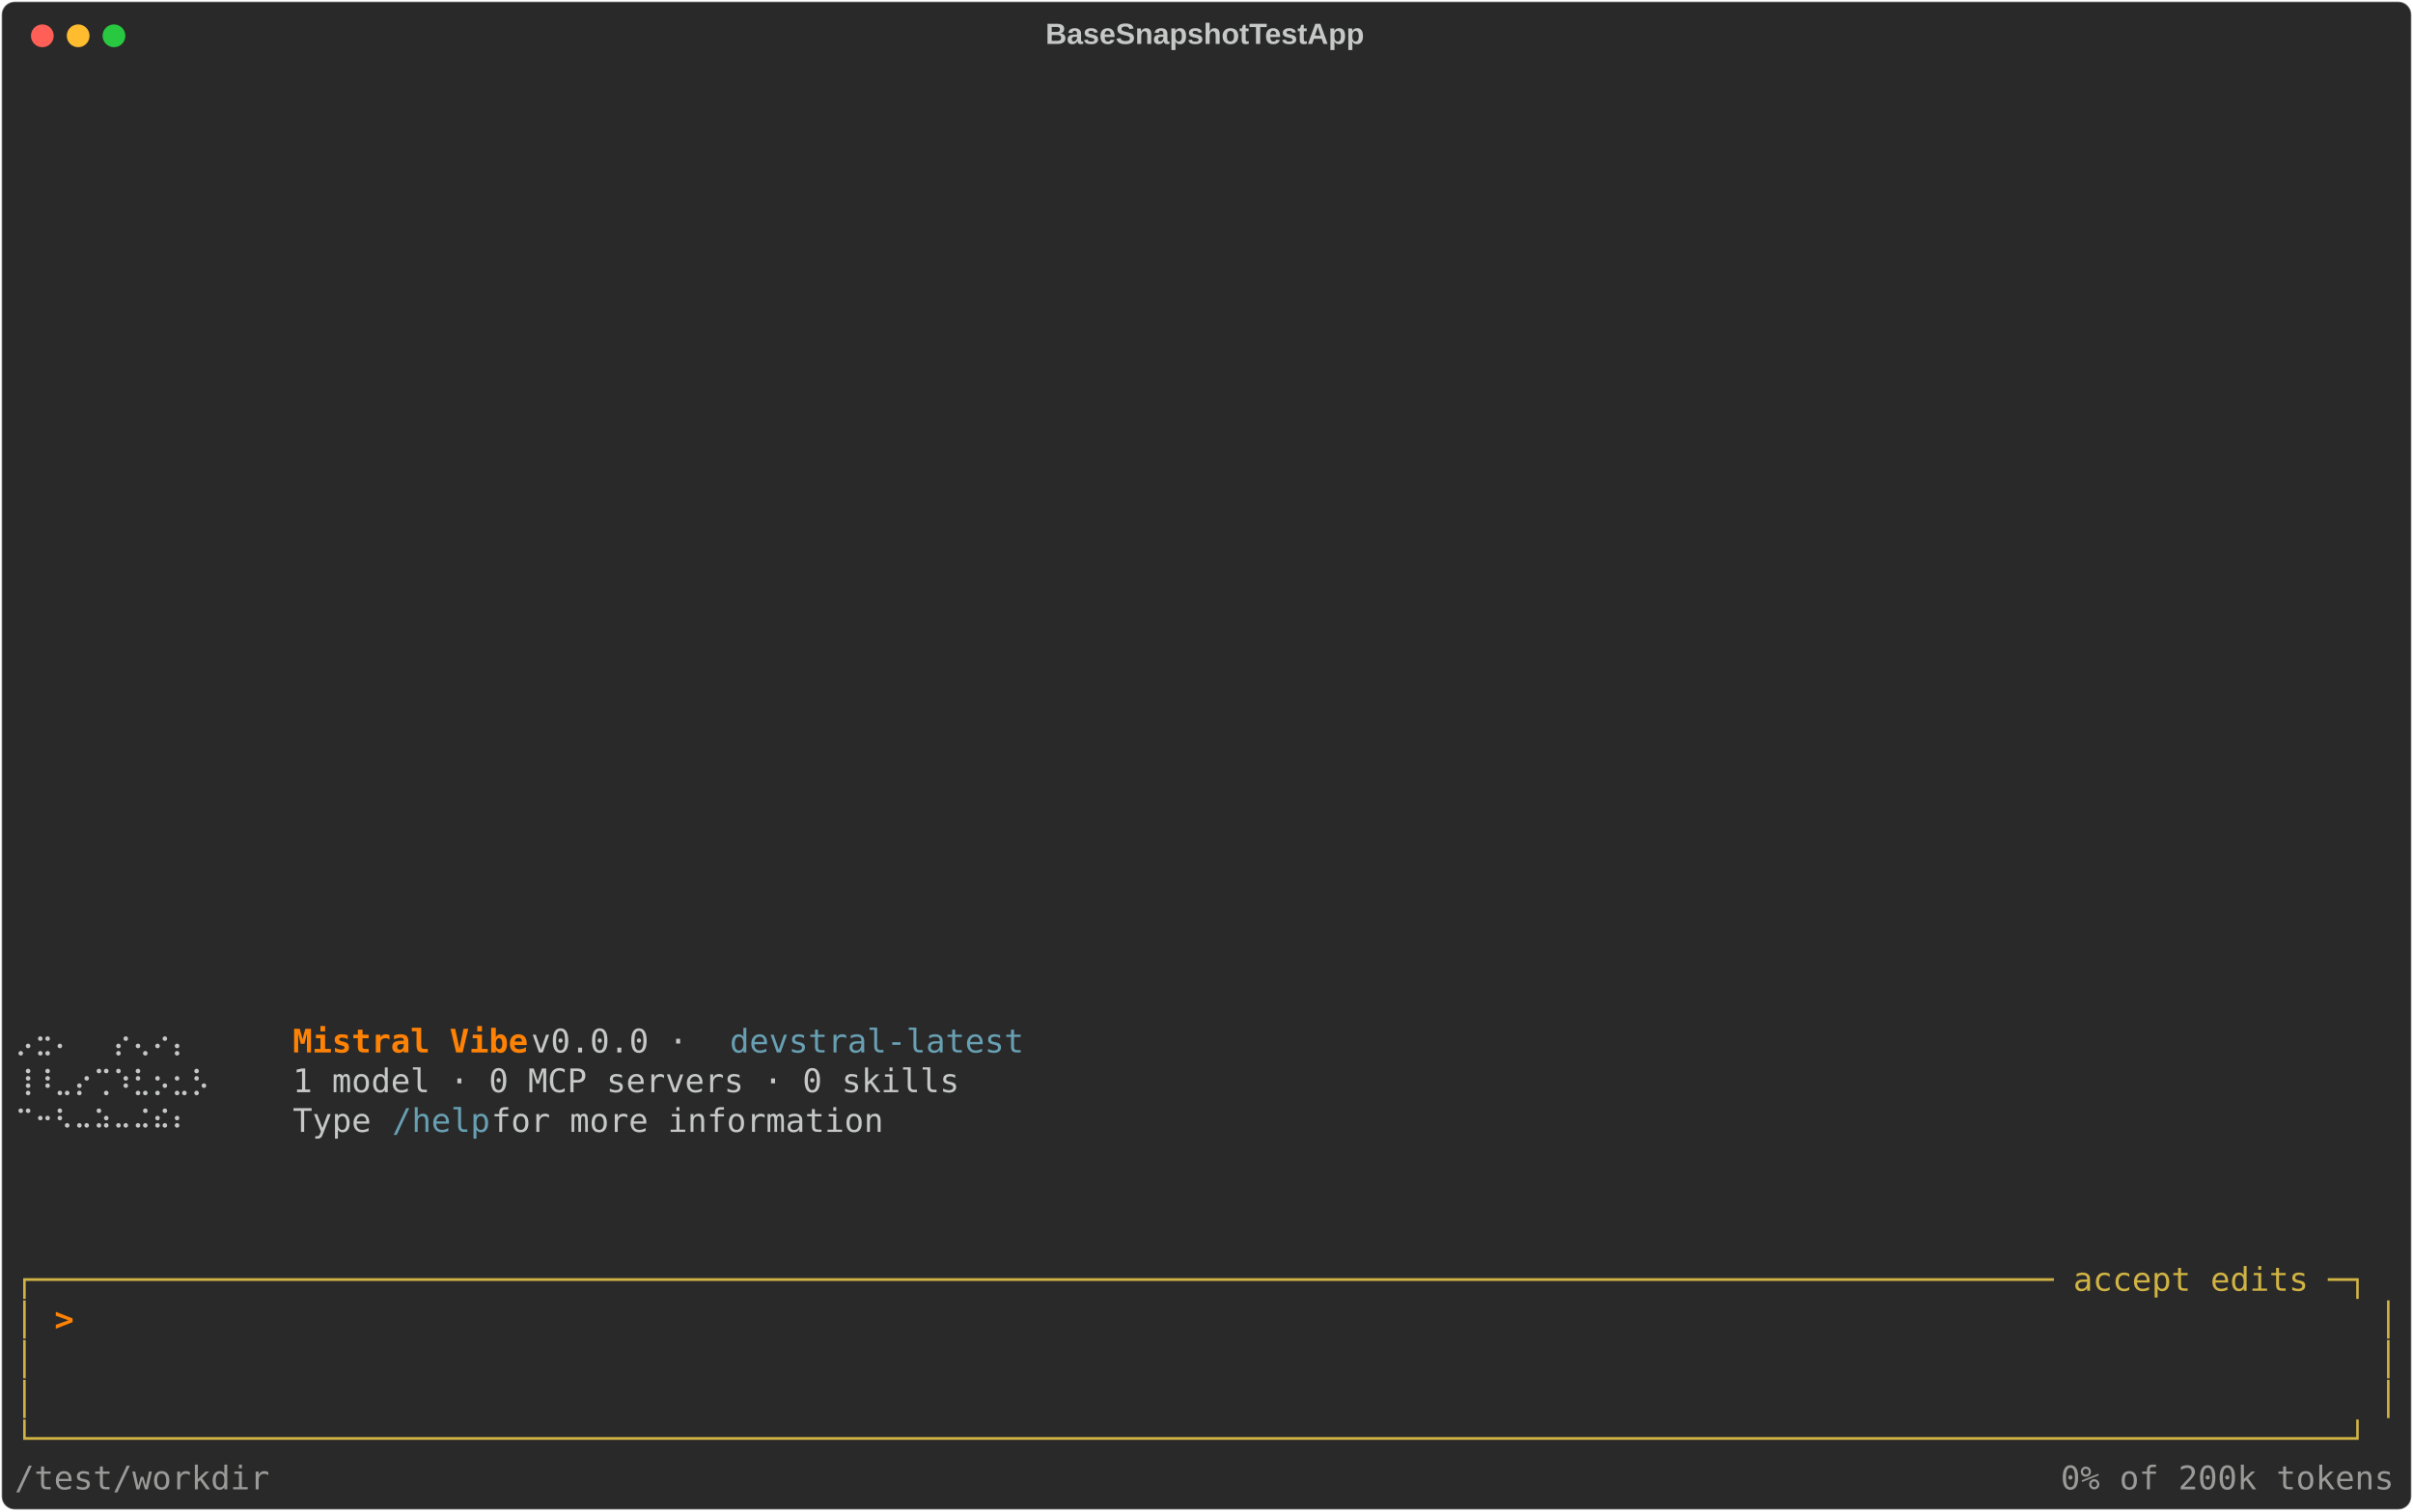
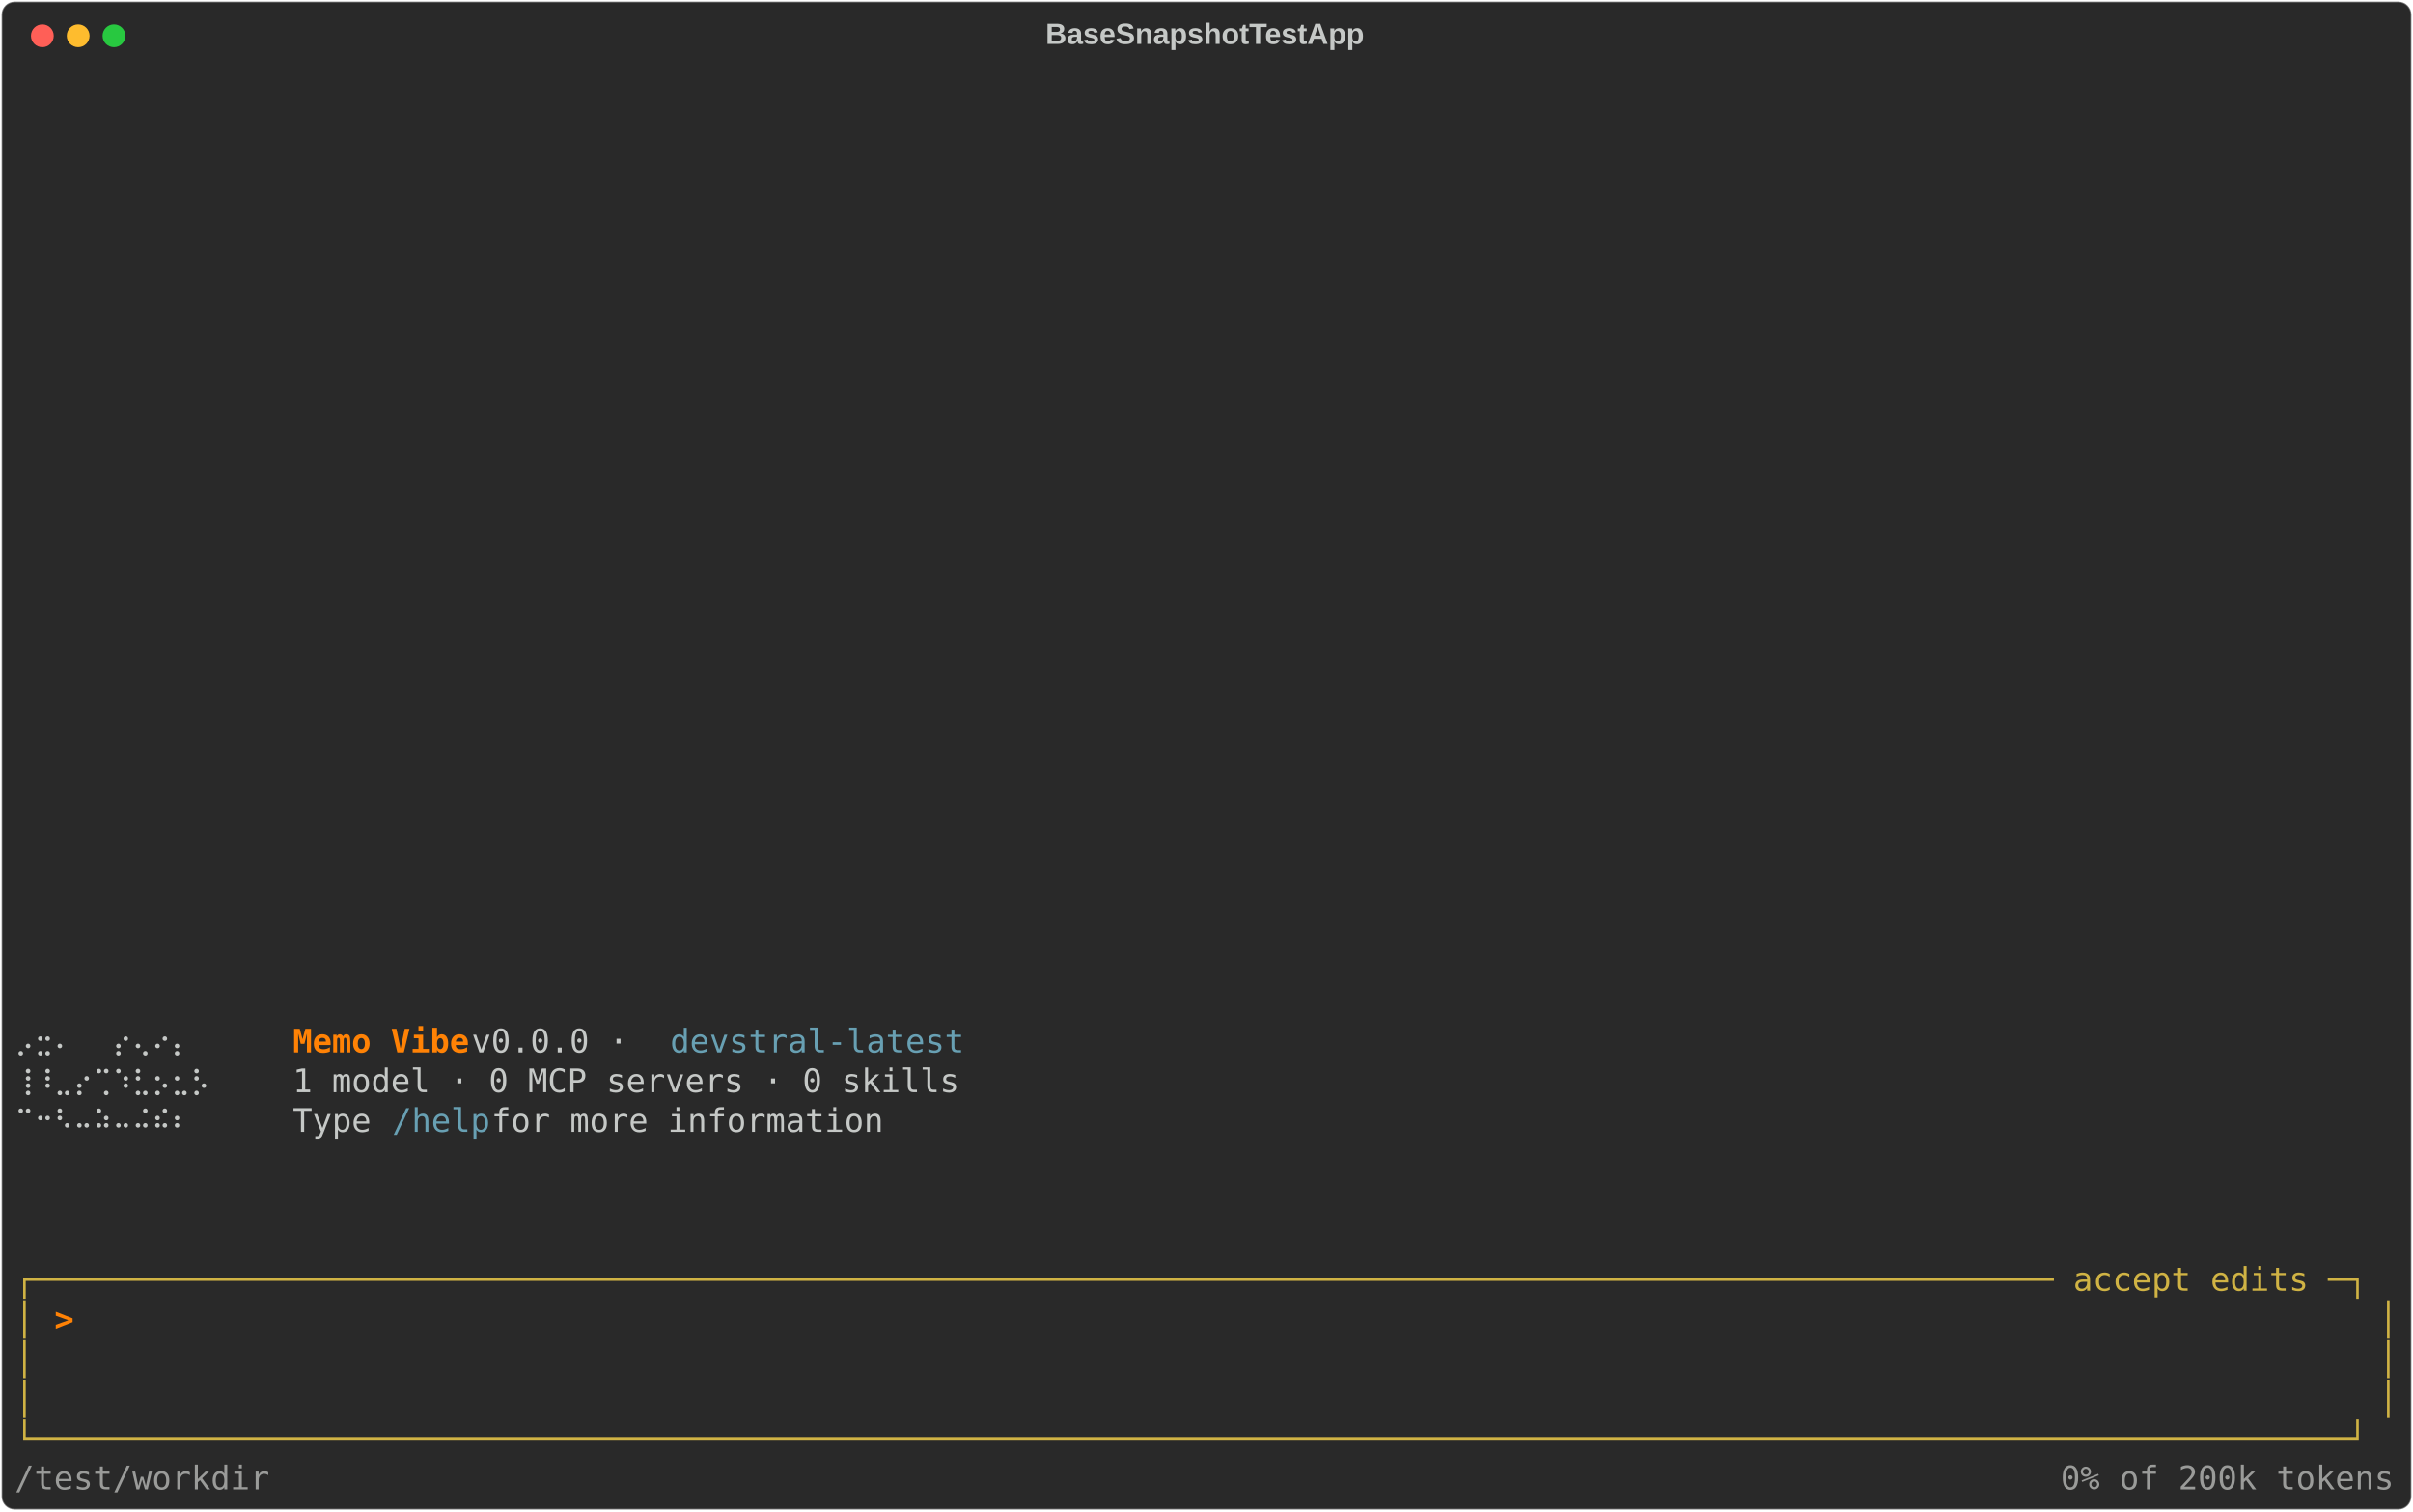
<svg xmlns="http://www.w3.org/2000/svg" class="rich-terminal" viewBox="0 0 1482 928.4">
  <style>

    @font-face {
        font-family: "Fira Code";
        src: local("FiraCode-Regular"),
                url("https://cdnjs.cloudflare.com/ajax/libs/firacode/6.2.0/woff2/FiraCode-Regular.woff2") format("woff2"),
                url("https://cdnjs.cloudflare.com/ajax/libs/firacode/6.2.0/woff/FiraCode-Regular.woff") format("woff");
        font-style: normal;
        font-weight: 400;
    }
    @font-face {
        font-family: "Fira Code";
        src: local("FiraCode-Bold"),
                url("https://cdnjs.cloudflare.com/ajax/libs/firacode/6.2.0/woff2/FiraCode-Bold.woff2") format("woff2"),
                url("https://cdnjs.cloudflare.com/ajax/libs/firacode/6.2.0/woff/FiraCode-Bold.woff") format("woff");
        font-style: bold;
        font-weight: 700;
    }

    .terminal-matrix {
        font-family: Fira Code, monospace;
        font-size: 20px;
        line-height: 24.4px;
        font-variant-east-asian: full-width;
    }

    .terminal-title {
        font-size: 18px;
        font-weight: bold;
        font-family: arial;
    }

    .terminal-r1 { fill: #c5c8c6 }
.terminal-r2 { fill: #ff8205;font-weight: bold }
.terminal-r3 { fill: #68a0b3 }
.terminal-r4 { fill: #d0b344 }
.terminal-r5 { fill: #9a9b99 }
    </style>
  <defs>
    <clipPath id="terminal-clip-terminal">
      <rect x="0" y="0" width="1463.0" height="877.4" />
    </clipPath>
    <clipPath id="terminal-line-0">
      <rect x="0" y="1.5" width="1464" height="24.65" />
    </clipPath>
    <clipPath id="terminal-line-1">
      <rect x="0" y="25.9" width="1464" height="24.65" />
    </clipPath>
    <clipPath id="terminal-line-2">
      <rect x="0" y="50.3" width="1464" height="24.65" />
    </clipPath>
    <clipPath id="terminal-line-3">
      <rect x="0" y="74.7" width="1464" height="24.65" />
    </clipPath>
    <clipPath id="terminal-line-4">
      <rect x="0" y="99.1" width="1464" height="24.65" />
    </clipPath>
    <clipPath id="terminal-line-5">
      <rect x="0" y="123.5" width="1464" height="24.65" />
    </clipPath>
    <clipPath id="terminal-line-6">
      <rect x="0" y="147.9" width="1464" height="24.65" />
    </clipPath>
    <clipPath id="terminal-line-7">
      <rect x="0" y="172.3" width="1464" height="24.65" />
    </clipPath>
    <clipPath id="terminal-line-8">
      <rect x="0" y="196.7" width="1464" height="24.65" />
    </clipPath>
    <clipPath id="terminal-line-9">
      <rect x="0" y="221.1" width="1464" height="24.65" />
    </clipPath>
    <clipPath id="terminal-line-10">
      <rect x="0" y="245.5" width="1464" height="24.65" />
    </clipPath>
    <clipPath id="terminal-line-11">
      <rect x="0" y="269.9" width="1464" height="24.65" />
    </clipPath>
    <clipPath id="terminal-line-12">
      <rect x="0" y="294.3" width="1464" height="24.65" />
    </clipPath>
    <clipPath id="terminal-line-13">
      <rect x="0" y="318.7" width="1464" height="24.65" />
    </clipPath>
    <clipPath id="terminal-line-14">
      <rect x="0" y="343.1" width="1464" height="24.65" />
    </clipPath>
    <clipPath id="terminal-line-15">
      <rect x="0" y="367.5" width="1464" height="24.65" />
    </clipPath>
    <clipPath id="terminal-line-16">
      <rect x="0" y="391.9" width="1464" height="24.65" />
    </clipPath>
    <clipPath id="terminal-line-17">
      <rect x="0" y="416.3" width="1464" height="24.65" />
    </clipPath>
    <clipPath id="terminal-line-18">
      <rect x="0" y="440.7" width="1464" height="24.65" />
    </clipPath>
    <clipPath id="terminal-line-19">
      <rect x="0" y="465.1" width="1464" height="24.65" />
    </clipPath>
    <clipPath id="terminal-line-20">
      <rect x="0" y="489.5" width="1464" height="24.65" />
    </clipPath>
    <clipPath id="terminal-line-21">
      <rect x="0" y="513.9" width="1464" height="24.65" />
    </clipPath>
    <clipPath id="terminal-line-22">
      <rect x="0" y="538.3" width="1464" height="24.65" />
    </clipPath>
    <clipPath id="terminal-line-23">
      <rect x="0" y="562.7" width="1464" height="24.65" />
    </clipPath>
    <clipPath id="terminal-line-24">
      <rect x="0" y="587.1" width="1464" height="24.65" />
    </clipPath>
    <clipPath id="terminal-line-25">
      <rect x="0" y="611.5" width="1464" height="24.65" />
    </clipPath>
    <clipPath id="terminal-line-26">
      <rect x="0" y="635.9" width="1464" height="24.65" />
    </clipPath>
    <clipPath id="terminal-line-27">
      <rect x="0" y="660.3" width="1464" height="24.65" />
    </clipPath>
    <clipPath id="terminal-line-28">
      <rect x="0" y="684.7" width="1464" height="24.65" />
    </clipPath>
    <clipPath id="terminal-line-29">
      <rect x="0" y="709.1" width="1464" height="24.65" />
    </clipPath>
    <clipPath id="terminal-line-30">
      <rect x="0" y="733.5" width="1464" height="24.65" />
    </clipPath>
    <clipPath id="terminal-line-31">
      <rect x="0" y="757.9" width="1464" height="24.65" />
    </clipPath>
    <clipPath id="terminal-line-32">
      <rect x="0" y="782.3" width="1464" height="24.65" />
    </clipPath>
    <clipPath id="terminal-line-33">
      <rect x="0" y="806.7" width="1464" height="24.65" />
    </clipPath>
    <clipPath id="terminal-line-34">
      <rect x="0" y="831.1" width="1464" height="24.65" />
    </clipPath>
  </defs>
  <rect fill="#292929" stroke="rgba(255,255,255,0.35)" stroke-width="1" x="1" y="1" width="1480" height="926.4" rx="8" />
  <text class="terminal-title" fill="#c5c8c6" text-anchor="middle" x="740" y="27">BaseSnapshotTestApp</text>
  <g transform="translate(26,22)">
    <circle cx="0" cy="0" r="7" fill="#ff5f57" />
    <circle cx="22" cy="0" r="7" fill="#febc2e" />
    <circle cx="44" cy="0" r="7" fill="#28c840" />
  </g>
  <g transform="translate(9, 41)" clip-path="url(#terminal-clip-terminal)">
    <g class="terminal-matrix">
      <text class="terminal-r1" x="1464" y="20" textLength="12.2" clip-path="url(#terminal-line-0)">
</text>
      <text class="terminal-r1" x="1464" y="44.4" textLength="12.2" clip-path="url(#terminal-line-1)">
</text>
      <text class="terminal-r1" x="1464" y="68.8" textLength="12.2" clip-path="url(#terminal-line-2)">
</text>
      <text class="terminal-r1" x="1464" y="93.2" textLength="12.2" clip-path="url(#terminal-line-3)">
</text>
      <text class="terminal-r1" x="1464" y="117.6" textLength="12.2" clip-path="url(#terminal-line-4)">
</text>
      <text class="terminal-r1" x="1464" y="142" textLength="12.2" clip-path="url(#terminal-line-5)">
</text>
      <text class="terminal-r1" x="1464" y="166.4" textLength="12.2" clip-path="url(#terminal-line-6)">
</text>
      <text class="terminal-r1" x="1464" y="190.8" textLength="12.2" clip-path="url(#terminal-line-7)">
</text>
      <text class="terminal-r1" x="1464" y="215.2" textLength="12.2" clip-path="url(#terminal-line-8)">
</text>
      <text class="terminal-r1" x="1464" y="239.6" textLength="12.2" clip-path="url(#terminal-line-9)">
</text>
      <text class="terminal-r1" x="1464" y="264" textLength="12.2" clip-path="url(#terminal-line-10)">
</text>
      <text class="terminal-r1" x="1464" y="288.4" textLength="12.2" clip-path="url(#terminal-line-11)">
</text>
      <text class="terminal-r1" x="1464" y="312.8" textLength="12.2" clip-path="url(#terminal-line-12)">
</text>
      <text class="terminal-r1" x="1464" y="337.2" textLength="12.2" clip-path="url(#terminal-line-13)">
</text>
      <text class="terminal-r1" x="1464" y="361.6" textLength="12.2" clip-path="url(#terminal-line-14)">
</text>
      <text class="terminal-r1" x="1464" y="386" textLength="12.2" clip-path="url(#terminal-line-15)">
</text>
      <text class="terminal-r1" x="1464" y="410.4" textLength="12.2" clip-path="url(#terminal-line-16)">
</text>
      <text class="terminal-r1" x="1464" y="434.8" textLength="12.2" clip-path="url(#terminal-line-17)">
</text>
      <text class="terminal-r1" x="1464" y="459.2" textLength="12.2" clip-path="url(#terminal-line-18)">
</text>
      <text class="terminal-r1" x="1464" y="483.6" textLength="12.2" clip-path="url(#terminal-line-19)">
</text>
      <text class="terminal-r1" x="1464" y="508" textLength="12.2" clip-path="url(#terminal-line-20)">
</text>
      <text class="terminal-r1" x="1464" y="532.4" textLength="12.2" clip-path="url(#terminal-line-21)">
</text>
      <text class="terminal-r1" x="1464" y="556.8" textLength="12.2" clip-path="url(#terminal-line-22)">
</text>
      <text class="terminal-r1" x="1464" y="581.2" textLength="12.2" clip-path="url(#terminal-line-23)">
</text>
      <text class="terminal-r1" x="0" y="605.6" textLength="134.2" clip-path="url(#terminal-line-24)">  ⡠⣒⠄  ⡔⢄⠔⡄</text>
-       <text class="terminal-r2" x="170.8" y="605.6" textLength="146.4" clip-path="url(#terminal-line-24)">Mistral Vibe</text>
-       <text class="terminal-r1" x="317.2" y="605.6" textLength="122" clip-path="url(#terminal-line-24)"> v0.0.0 · </text>
-       <text class="terminal-r3" x="439.2" y="605.6" textLength="183" clip-path="url(#terminal-line-24)">devstral-latest</text>
+       <text class="terminal-r2" x="170.8" y="605.6" textLength="109.8" clip-path="url(#terminal-line-24)">Memo Vibe</text>
+       <text class="terminal-r1" x="280.6" y="605.6" textLength="122" clip-path="url(#terminal-line-24)"> v0.0.0 · </text>
+       <text class="terminal-r3" x="402.6" y="605.6" textLength="183" clip-path="url(#terminal-line-24)">devstral-latest</text>
      <text class="terminal-r1" x="1464" y="605.6" textLength="12.2" clip-path="url(#terminal-line-24)">
</text>
      <text class="terminal-r1" x="0" y="630" textLength="134.2" clip-path="url(#terminal-line-25)"> ⢸⠸⣀⡔⢉⠱⣃⡢⣂⡣</text>
      <text class="terminal-r1" x="170.8" y="630" textLength="414.8" clip-path="url(#terminal-line-25)">1 model · 0 MCP servers · 0 skills</text>
      <text class="terminal-r1" x="1464" y="630" textLength="12.2" clip-path="url(#terminal-line-25)">
</text>
      <text class="terminal-r1" x="0" y="654.4" textLength="134.2" clip-path="url(#terminal-line-26)">  ⠉⠒⠣⠤⠵⠤⠬⠮⠆</text>
      <text class="terminal-r1" x="170.8" y="654.4" textLength="61" clip-path="url(#terminal-line-26)">Type </text>
      <text class="terminal-r3" x="231.8" y="654.4" textLength="61" clip-path="url(#terminal-line-26)">/help</text>
      <text class="terminal-r1" x="292.8" y="654.4" textLength="256.2" clip-path="url(#terminal-line-26)"> for more information</text>
      <text class="terminal-r1" x="1464" y="654.4" textLength="12.2" clip-path="url(#terminal-line-26)">
</text>
      <text class="terminal-r1" x="1464" y="678.8" textLength="12.2" clip-path="url(#terminal-line-27)">
</text>
      <text class="terminal-r1" x="1464" y="703.2" textLength="12.2" clip-path="url(#terminal-line-28)">
</text>
      <text class="terminal-r1" x="1464" y="727.6" textLength="12.2" clip-path="url(#terminal-line-29)">
</text>
      <text class="terminal-r4" x="0" y="752" textLength="1464" clip-path="url(#terminal-line-30)">┌─────────────────────────────────────────────────────────────────────────────────────────────────────── accept edits ─┐</text>
      <text class="terminal-r1" x="1464" y="752" textLength="12.2" clip-path="url(#terminal-line-30)">
</text>
      <text class="terminal-r4" x="0" y="776.4" textLength="12.2" clip-path="url(#terminal-line-31)">│</text>
      <text class="terminal-r2" x="24.4" y="776.4" textLength="12.2" clip-path="url(#terminal-line-31)">&gt;</text>
      <text class="terminal-r4" x="1451.8" y="776.4" textLength="12.2" clip-path="url(#terminal-line-31)">│</text>
      <text class="terminal-r1" x="1464" y="776.4" textLength="12.2" clip-path="url(#terminal-line-31)">
</text>
      <text class="terminal-r4" x="0" y="800.8" textLength="12.2" clip-path="url(#terminal-line-32)">│</text>
      <text class="terminal-r4" x="1451.8" y="800.8" textLength="12.2" clip-path="url(#terminal-line-32)">│</text>
      <text class="terminal-r1" x="1464" y="800.8" textLength="12.2" clip-path="url(#terminal-line-32)">
</text>
      <text class="terminal-r4" x="0" y="825.2" textLength="12.2" clip-path="url(#terminal-line-33)">│</text>
      <text class="terminal-r4" x="1451.8" y="825.2" textLength="12.2" clip-path="url(#terminal-line-33)">│</text>
      <text class="terminal-r1" x="1464" y="825.2" textLength="12.2" clip-path="url(#terminal-line-33)">
</text>
      <text class="terminal-r4" x="0" y="849.6" textLength="1464" clip-path="url(#terminal-line-34)">└──────────────────────────────────────────────────────────────────────────────────────────────────────────────────────┘</text>
      <text class="terminal-r1" x="1464" y="849.6" textLength="12.2" clip-path="url(#terminal-line-34)">
</text>
      <text class="terminal-r5" x="0" y="874" textLength="158.6" clip-path="url(#terminal-line-35)">/test/workdir</text>
      <text class="terminal-r5" x="1256.6" y="874" textLength="207.4" clip-path="url(#terminal-line-35)">0% of 200k tokens</text>
    </g>
  </g>
</svg>
